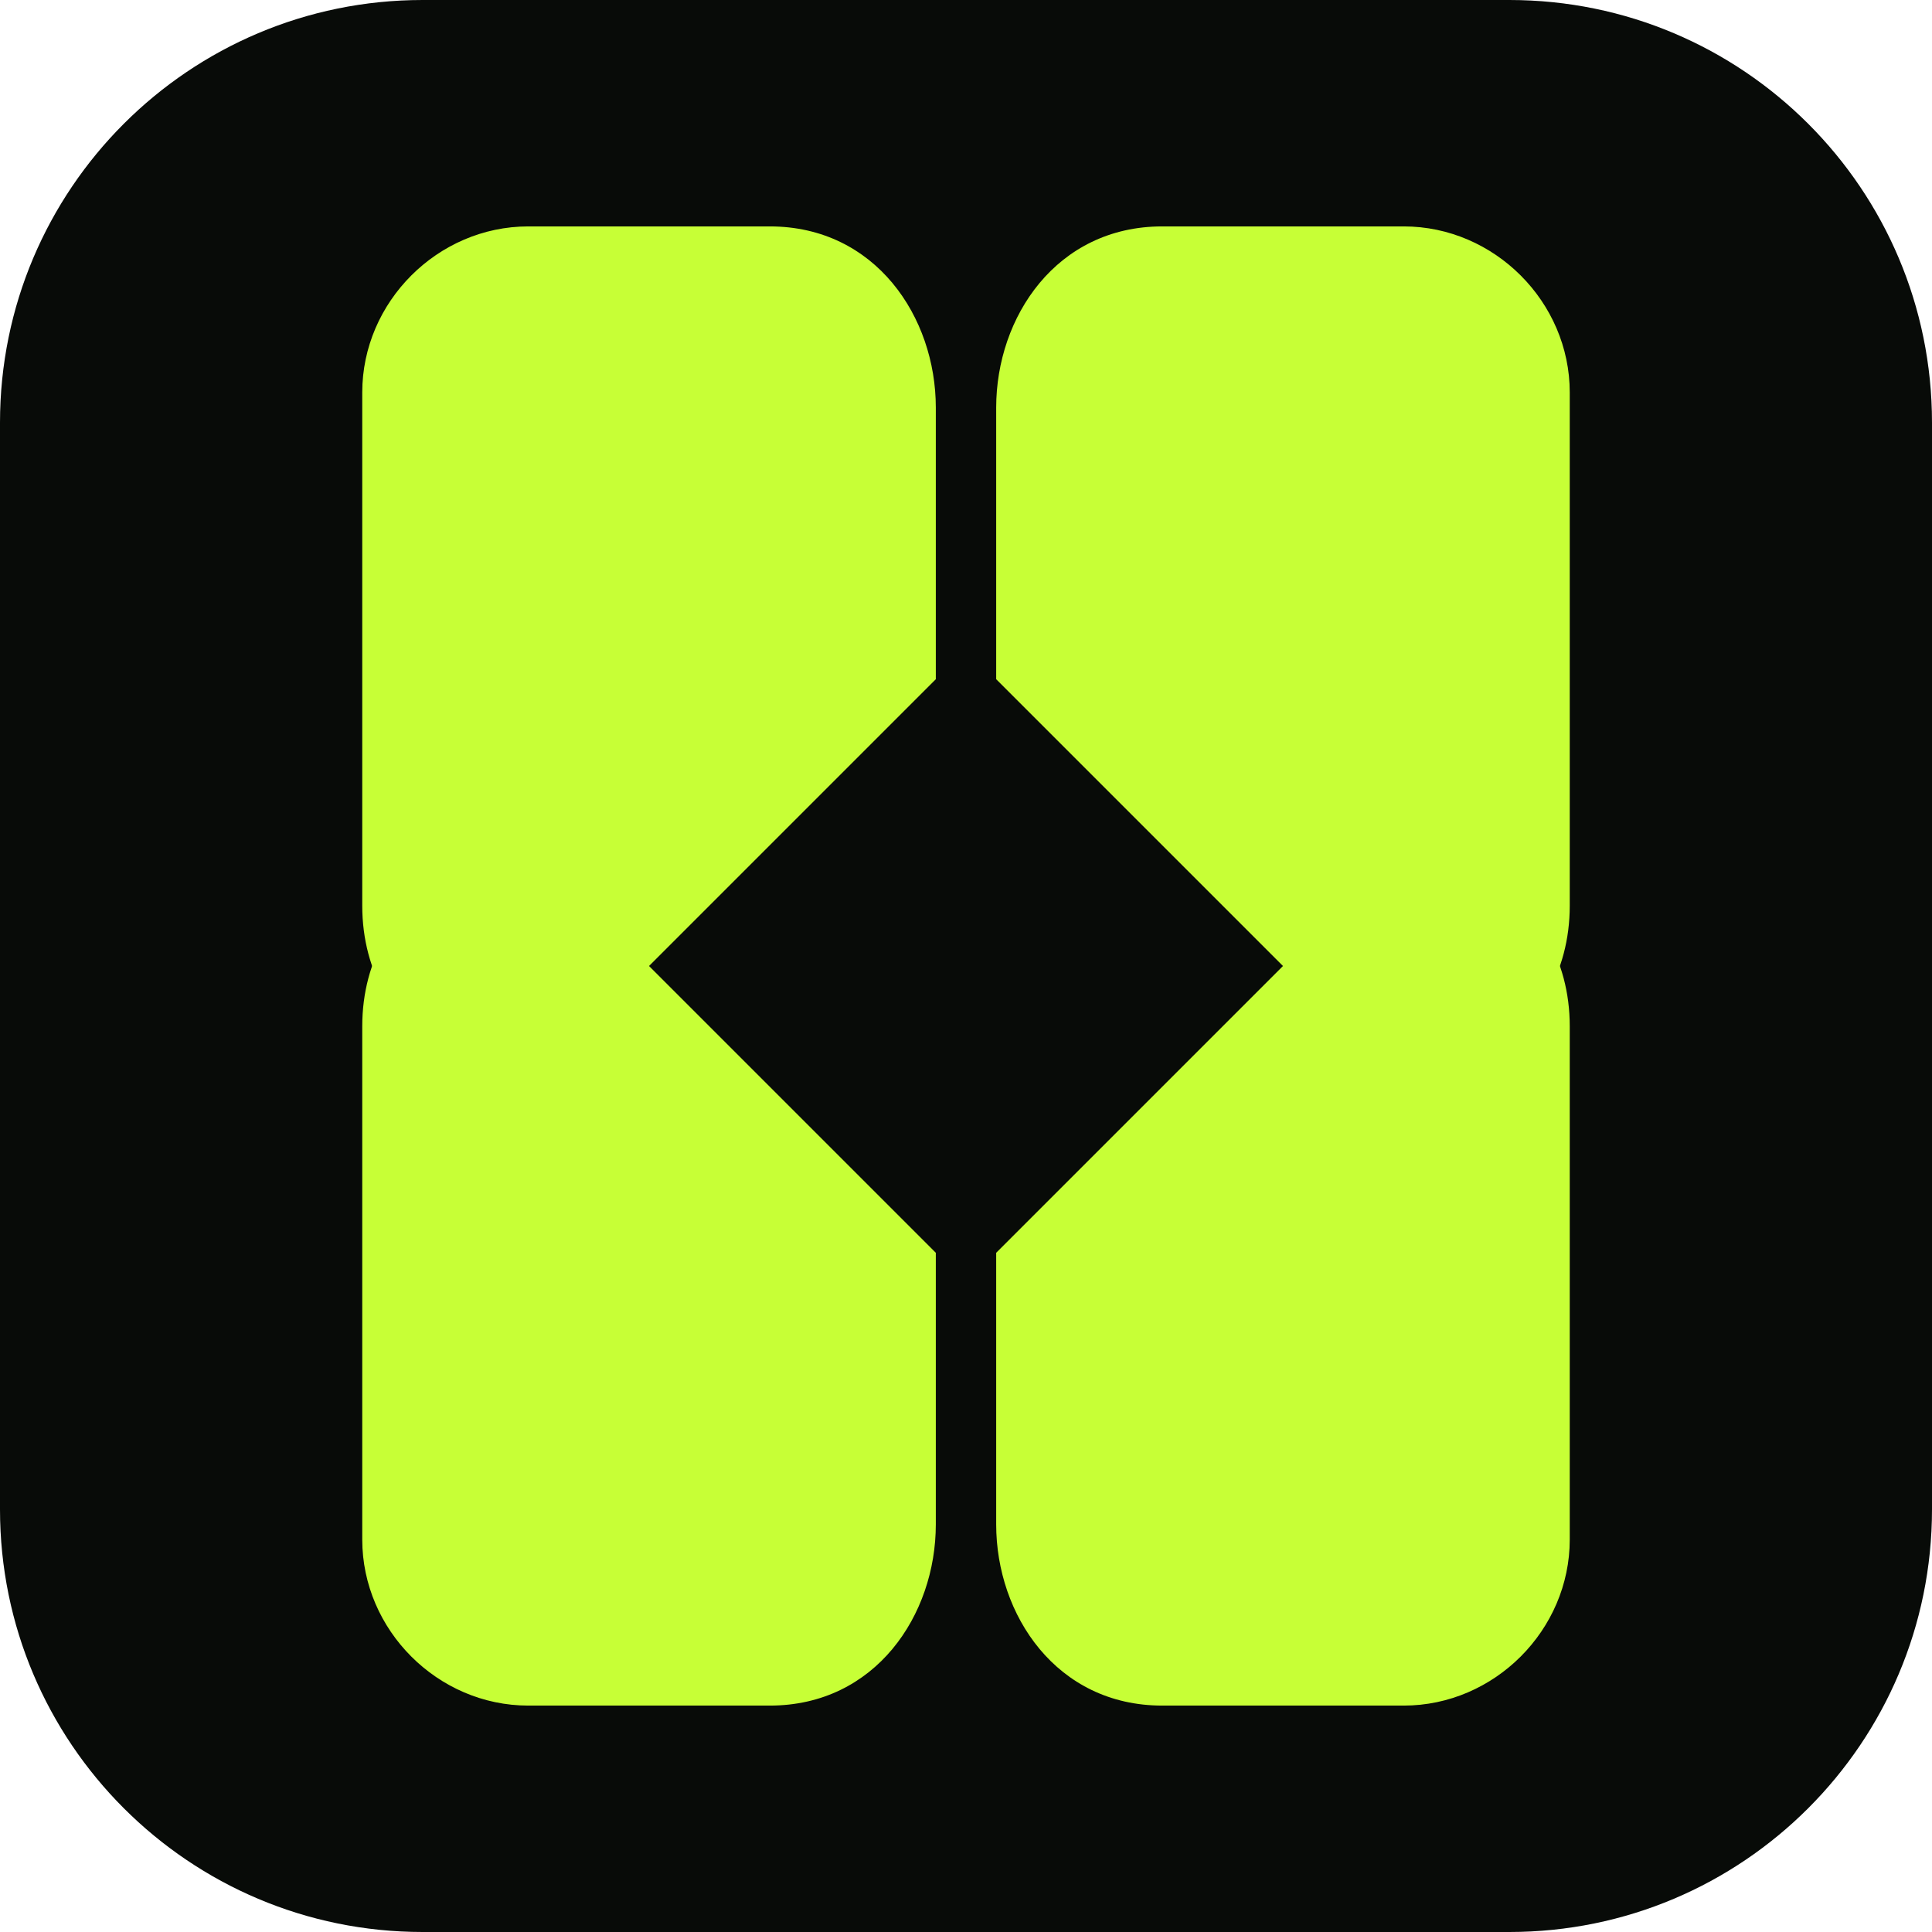
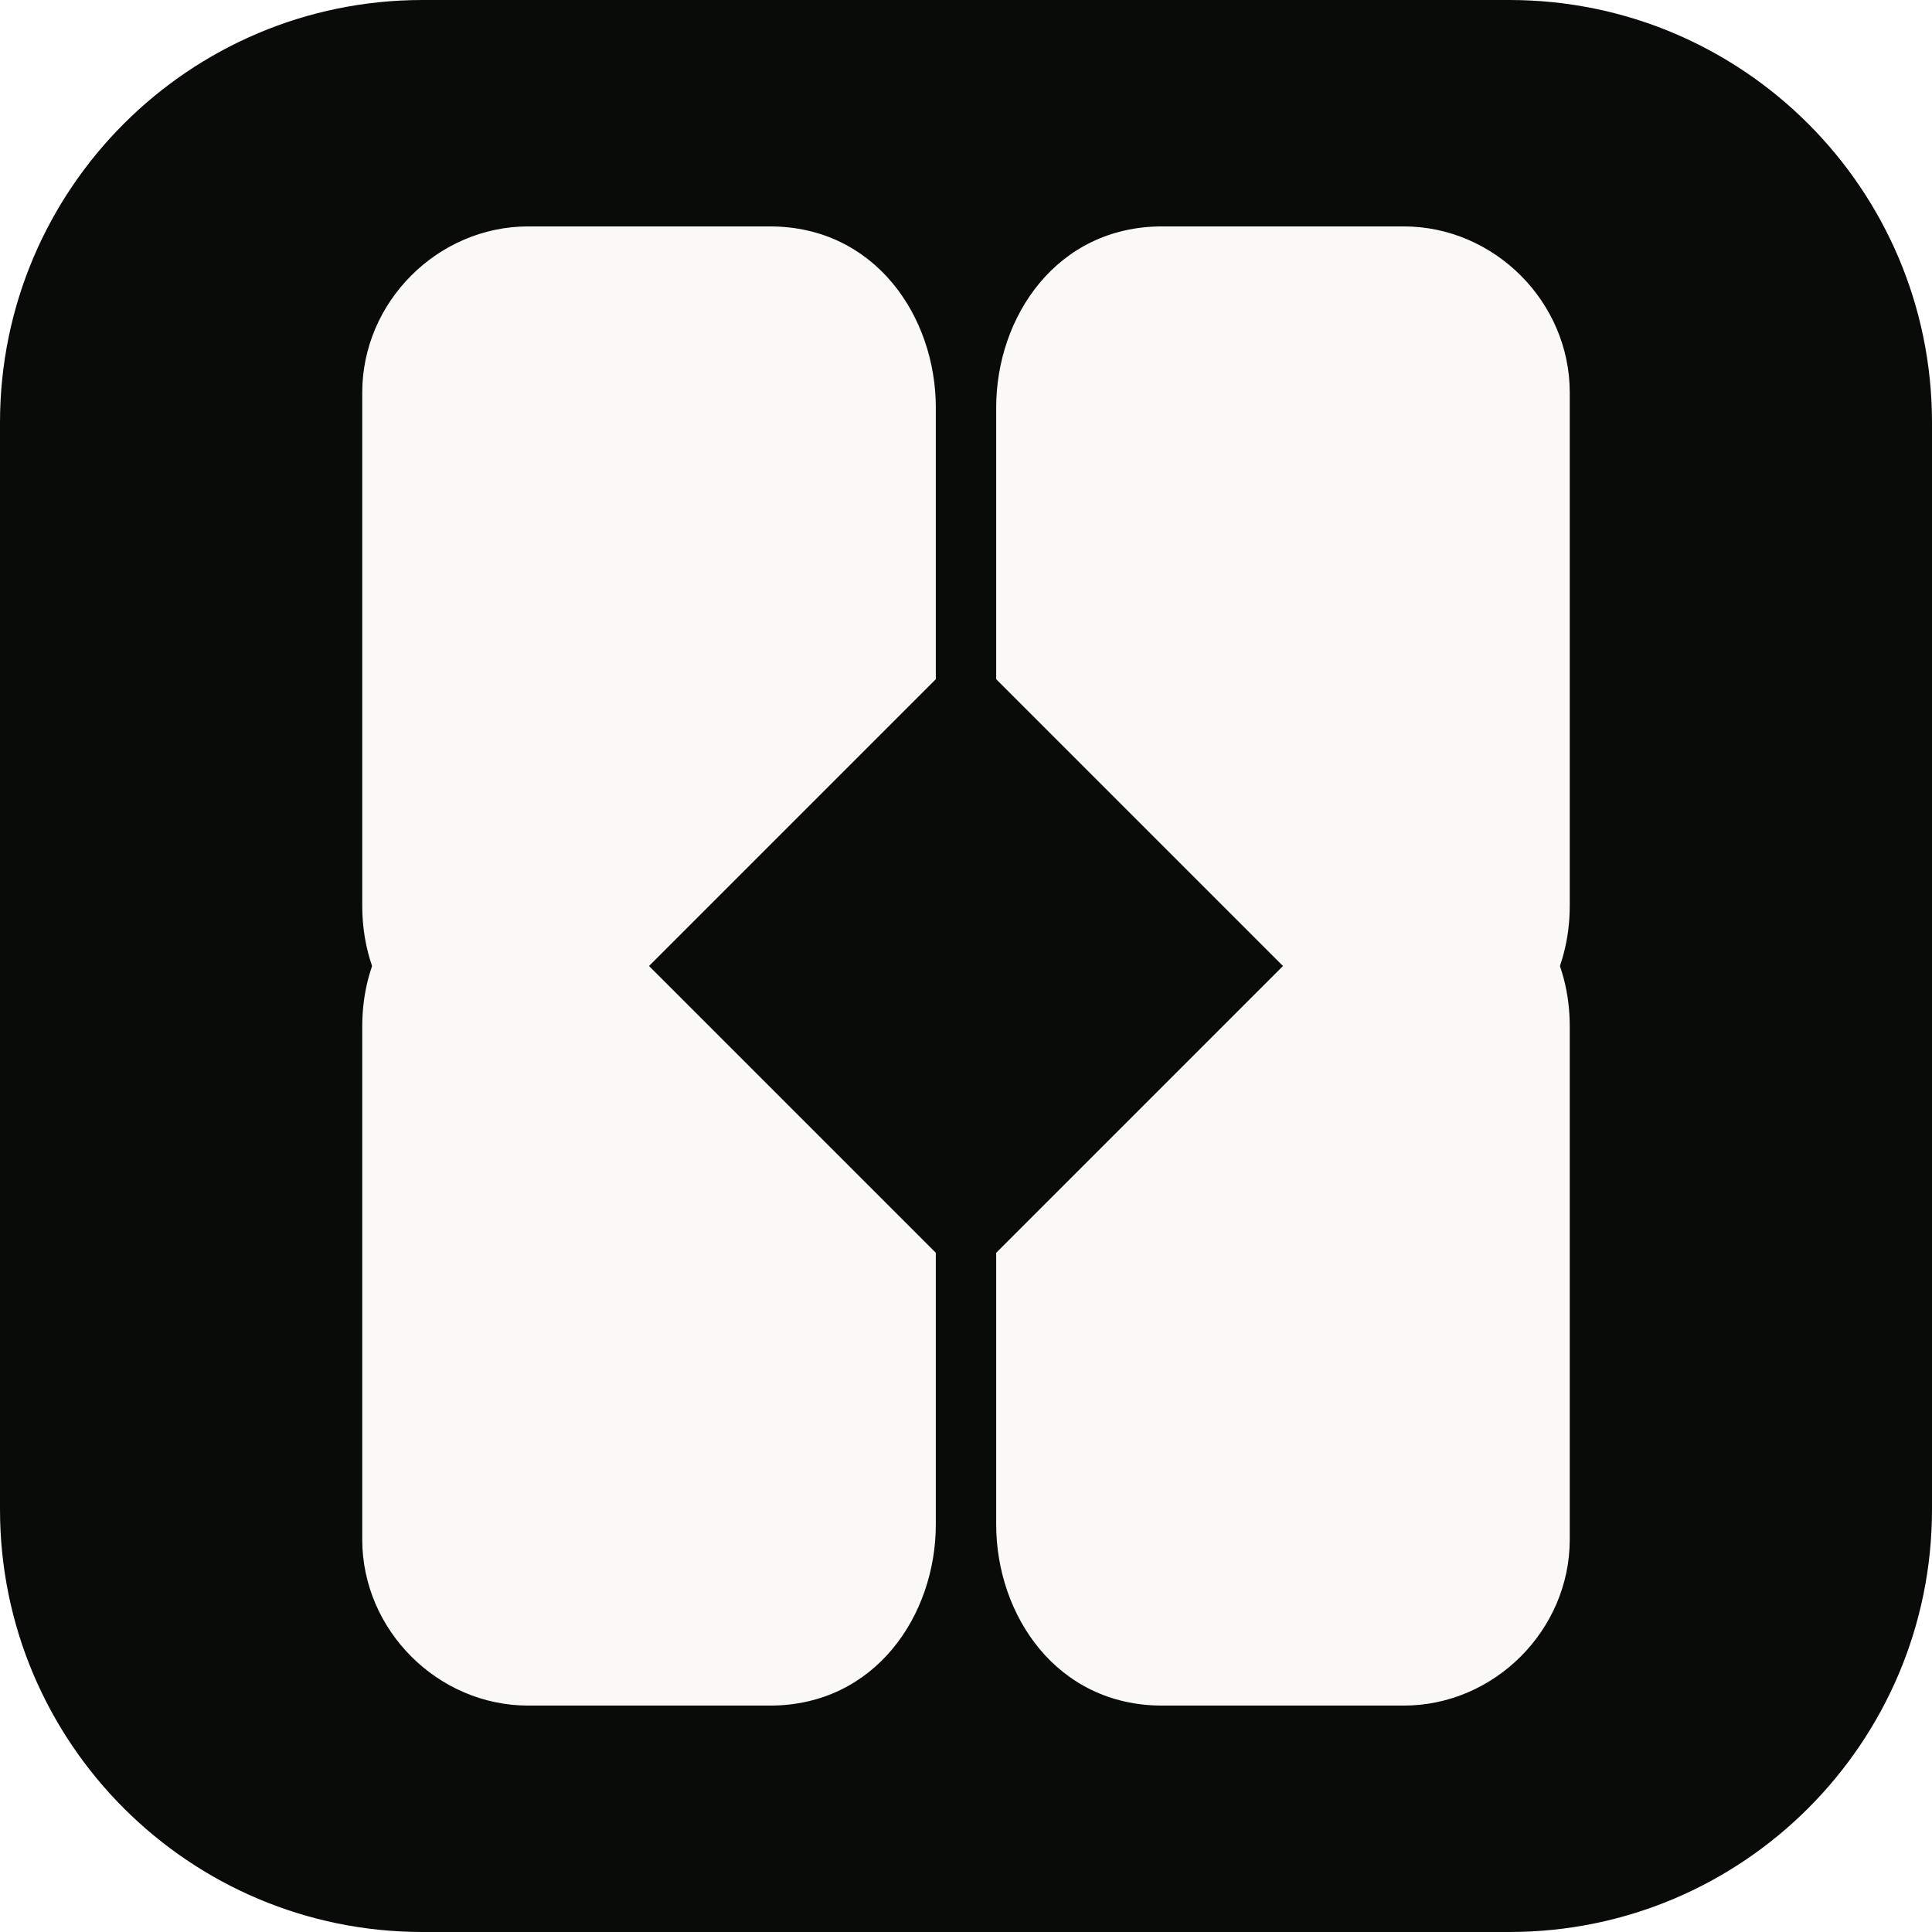
<svg xmlns="http://www.w3.org/2000/svg" viewBox="0 0 128 128" role="img" aria-labelledby="title">
  <rect width="128" height="128" rx="28" fill="#080b08" />
-   <g fill="#c7ff36">
+   <g fill="#faf9f6">
    <path d="M24 26c0-6 5-11 11-11h16c7 0 11 6 11 12v18L40 67c-7 7-16 2-16-7z" />
    <path d="M104 26c0-6-5-11-11-11H77c-7 0-11 6-11 12v18l22 22c7 7 16 2 16-7z" />
    <path d="M24 102c0 6 5 11 11 11h16c7 0 11-6 11-12V83L40 61c-7-7-16-2-16 7z" />
    <path d="M104 102c0 6-5 11-11 11H77c-7 0-11-6-11-12V83l22-22c7-7 16-2 16 7z" />
  </g>
  <path d="M64 47 81 64 64 81 47 64Z" fill="#080b08" />
</svg>
